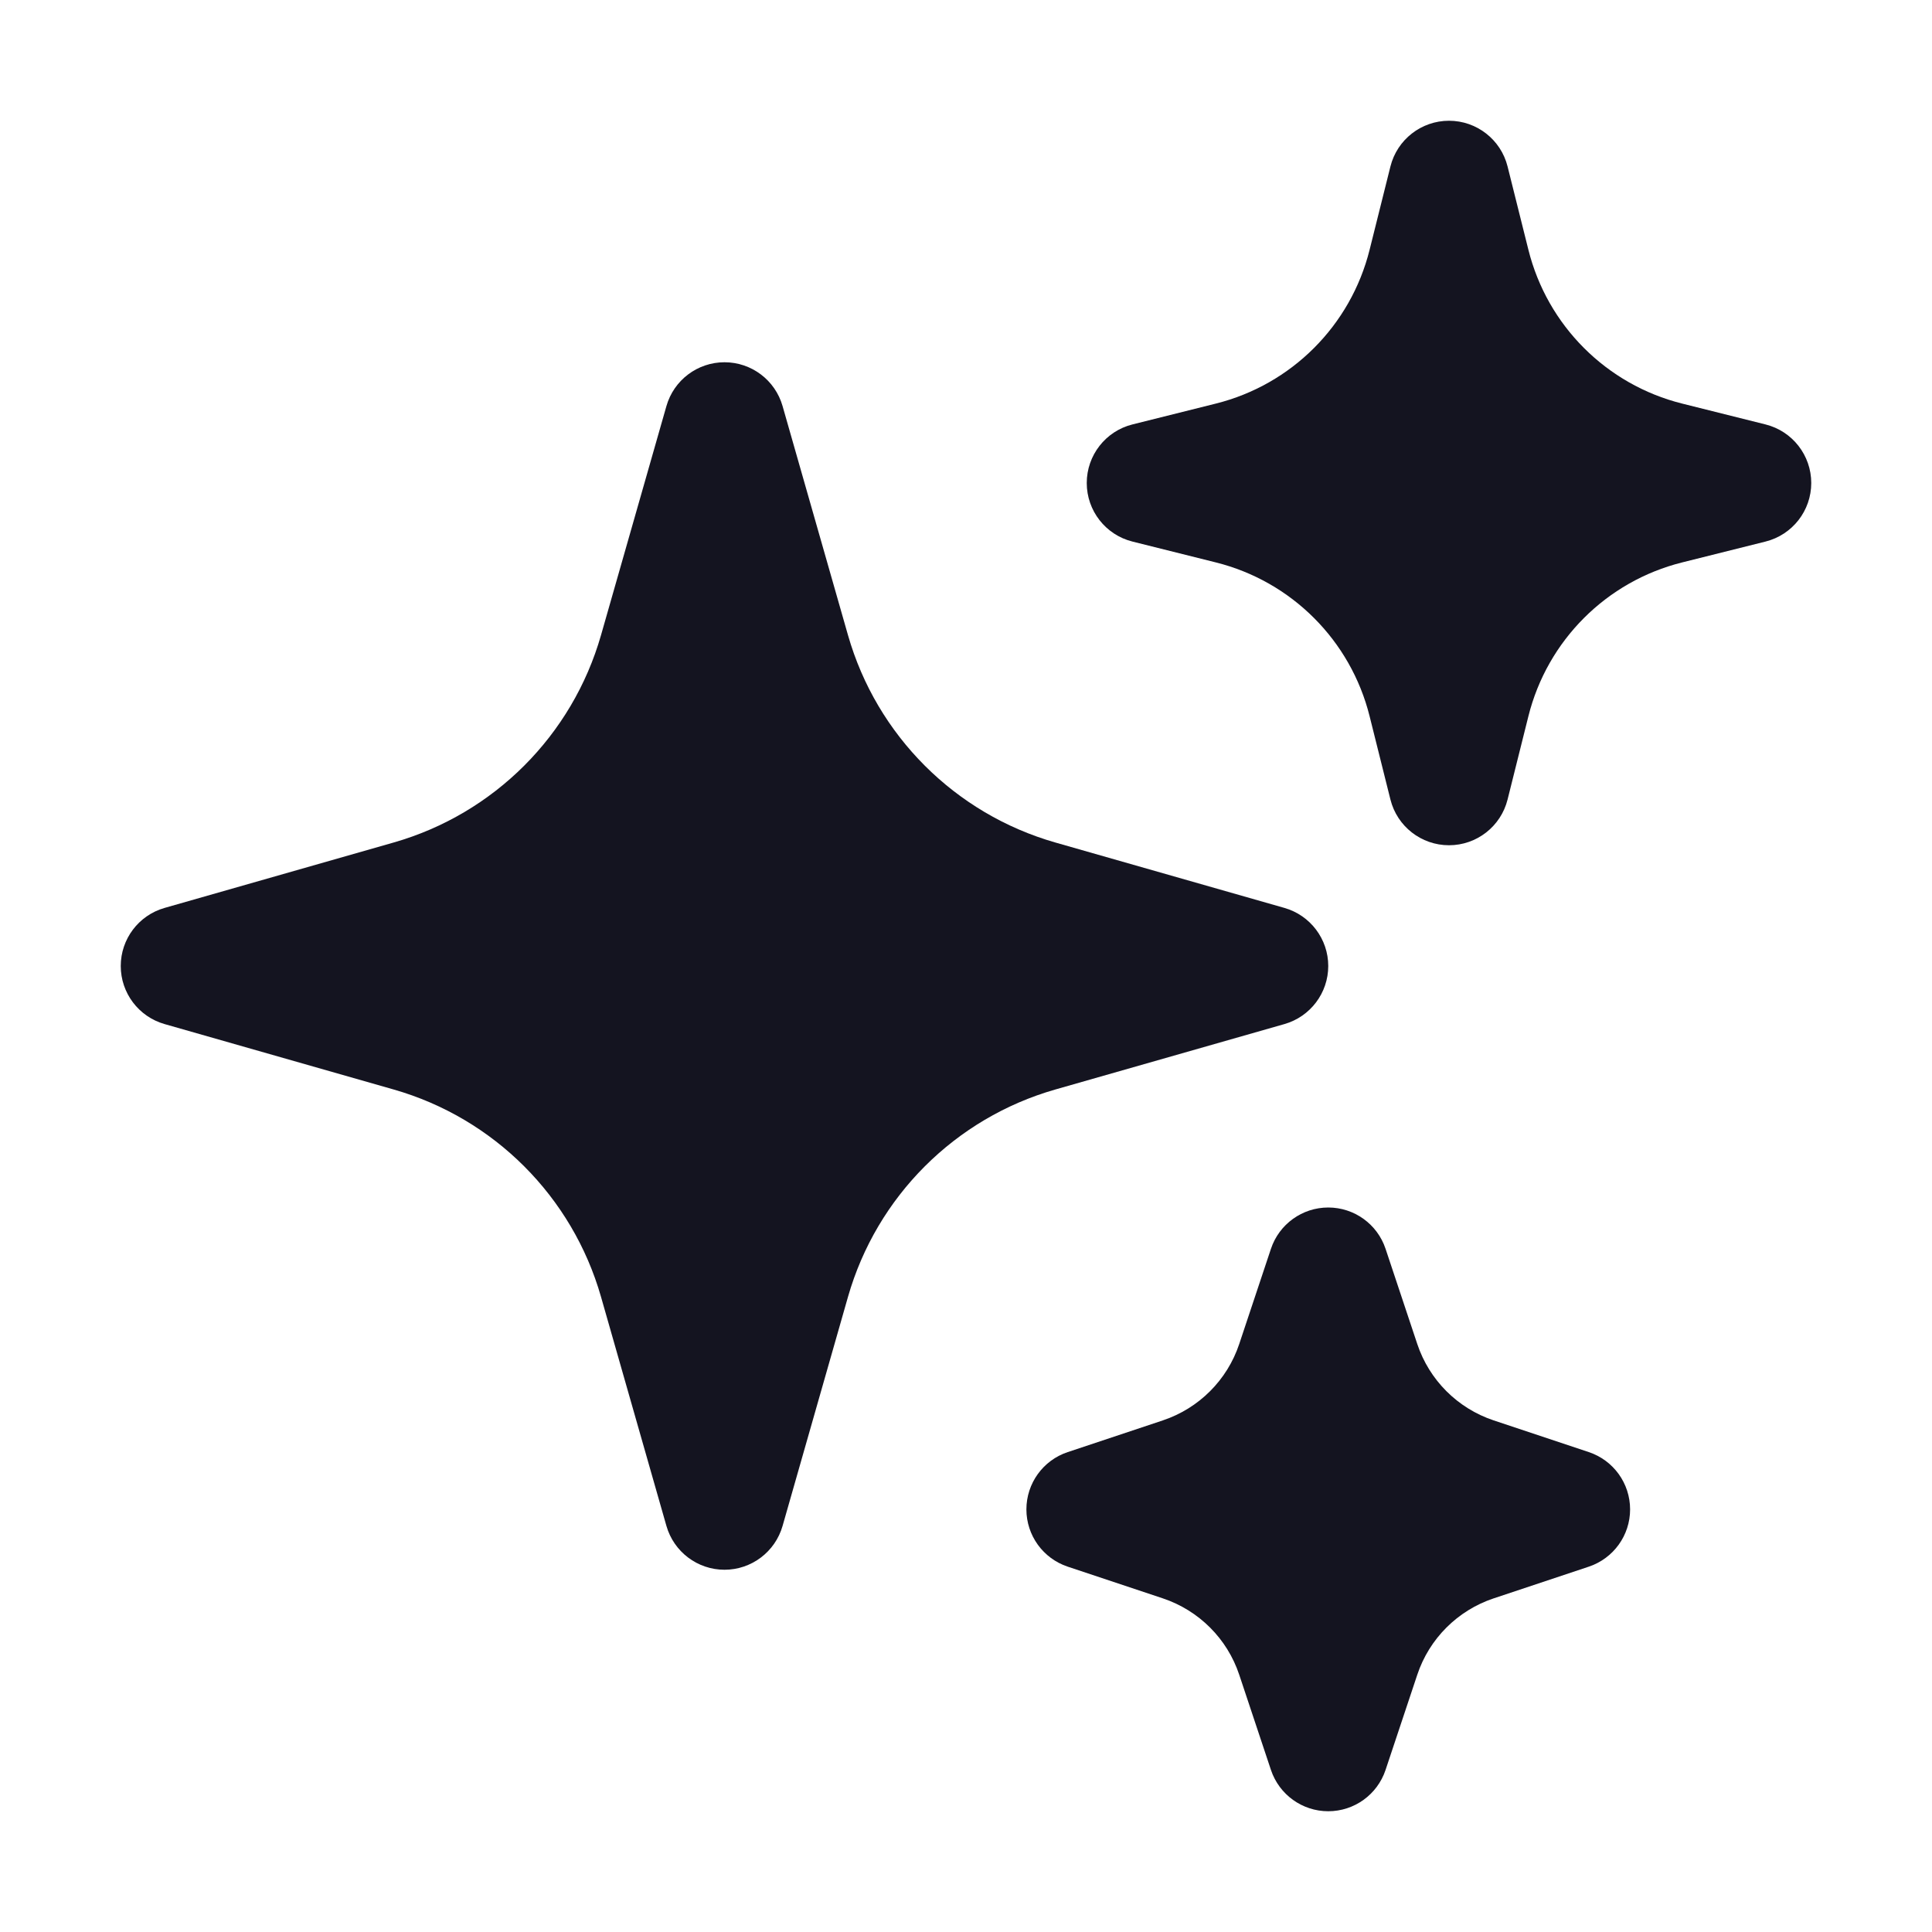
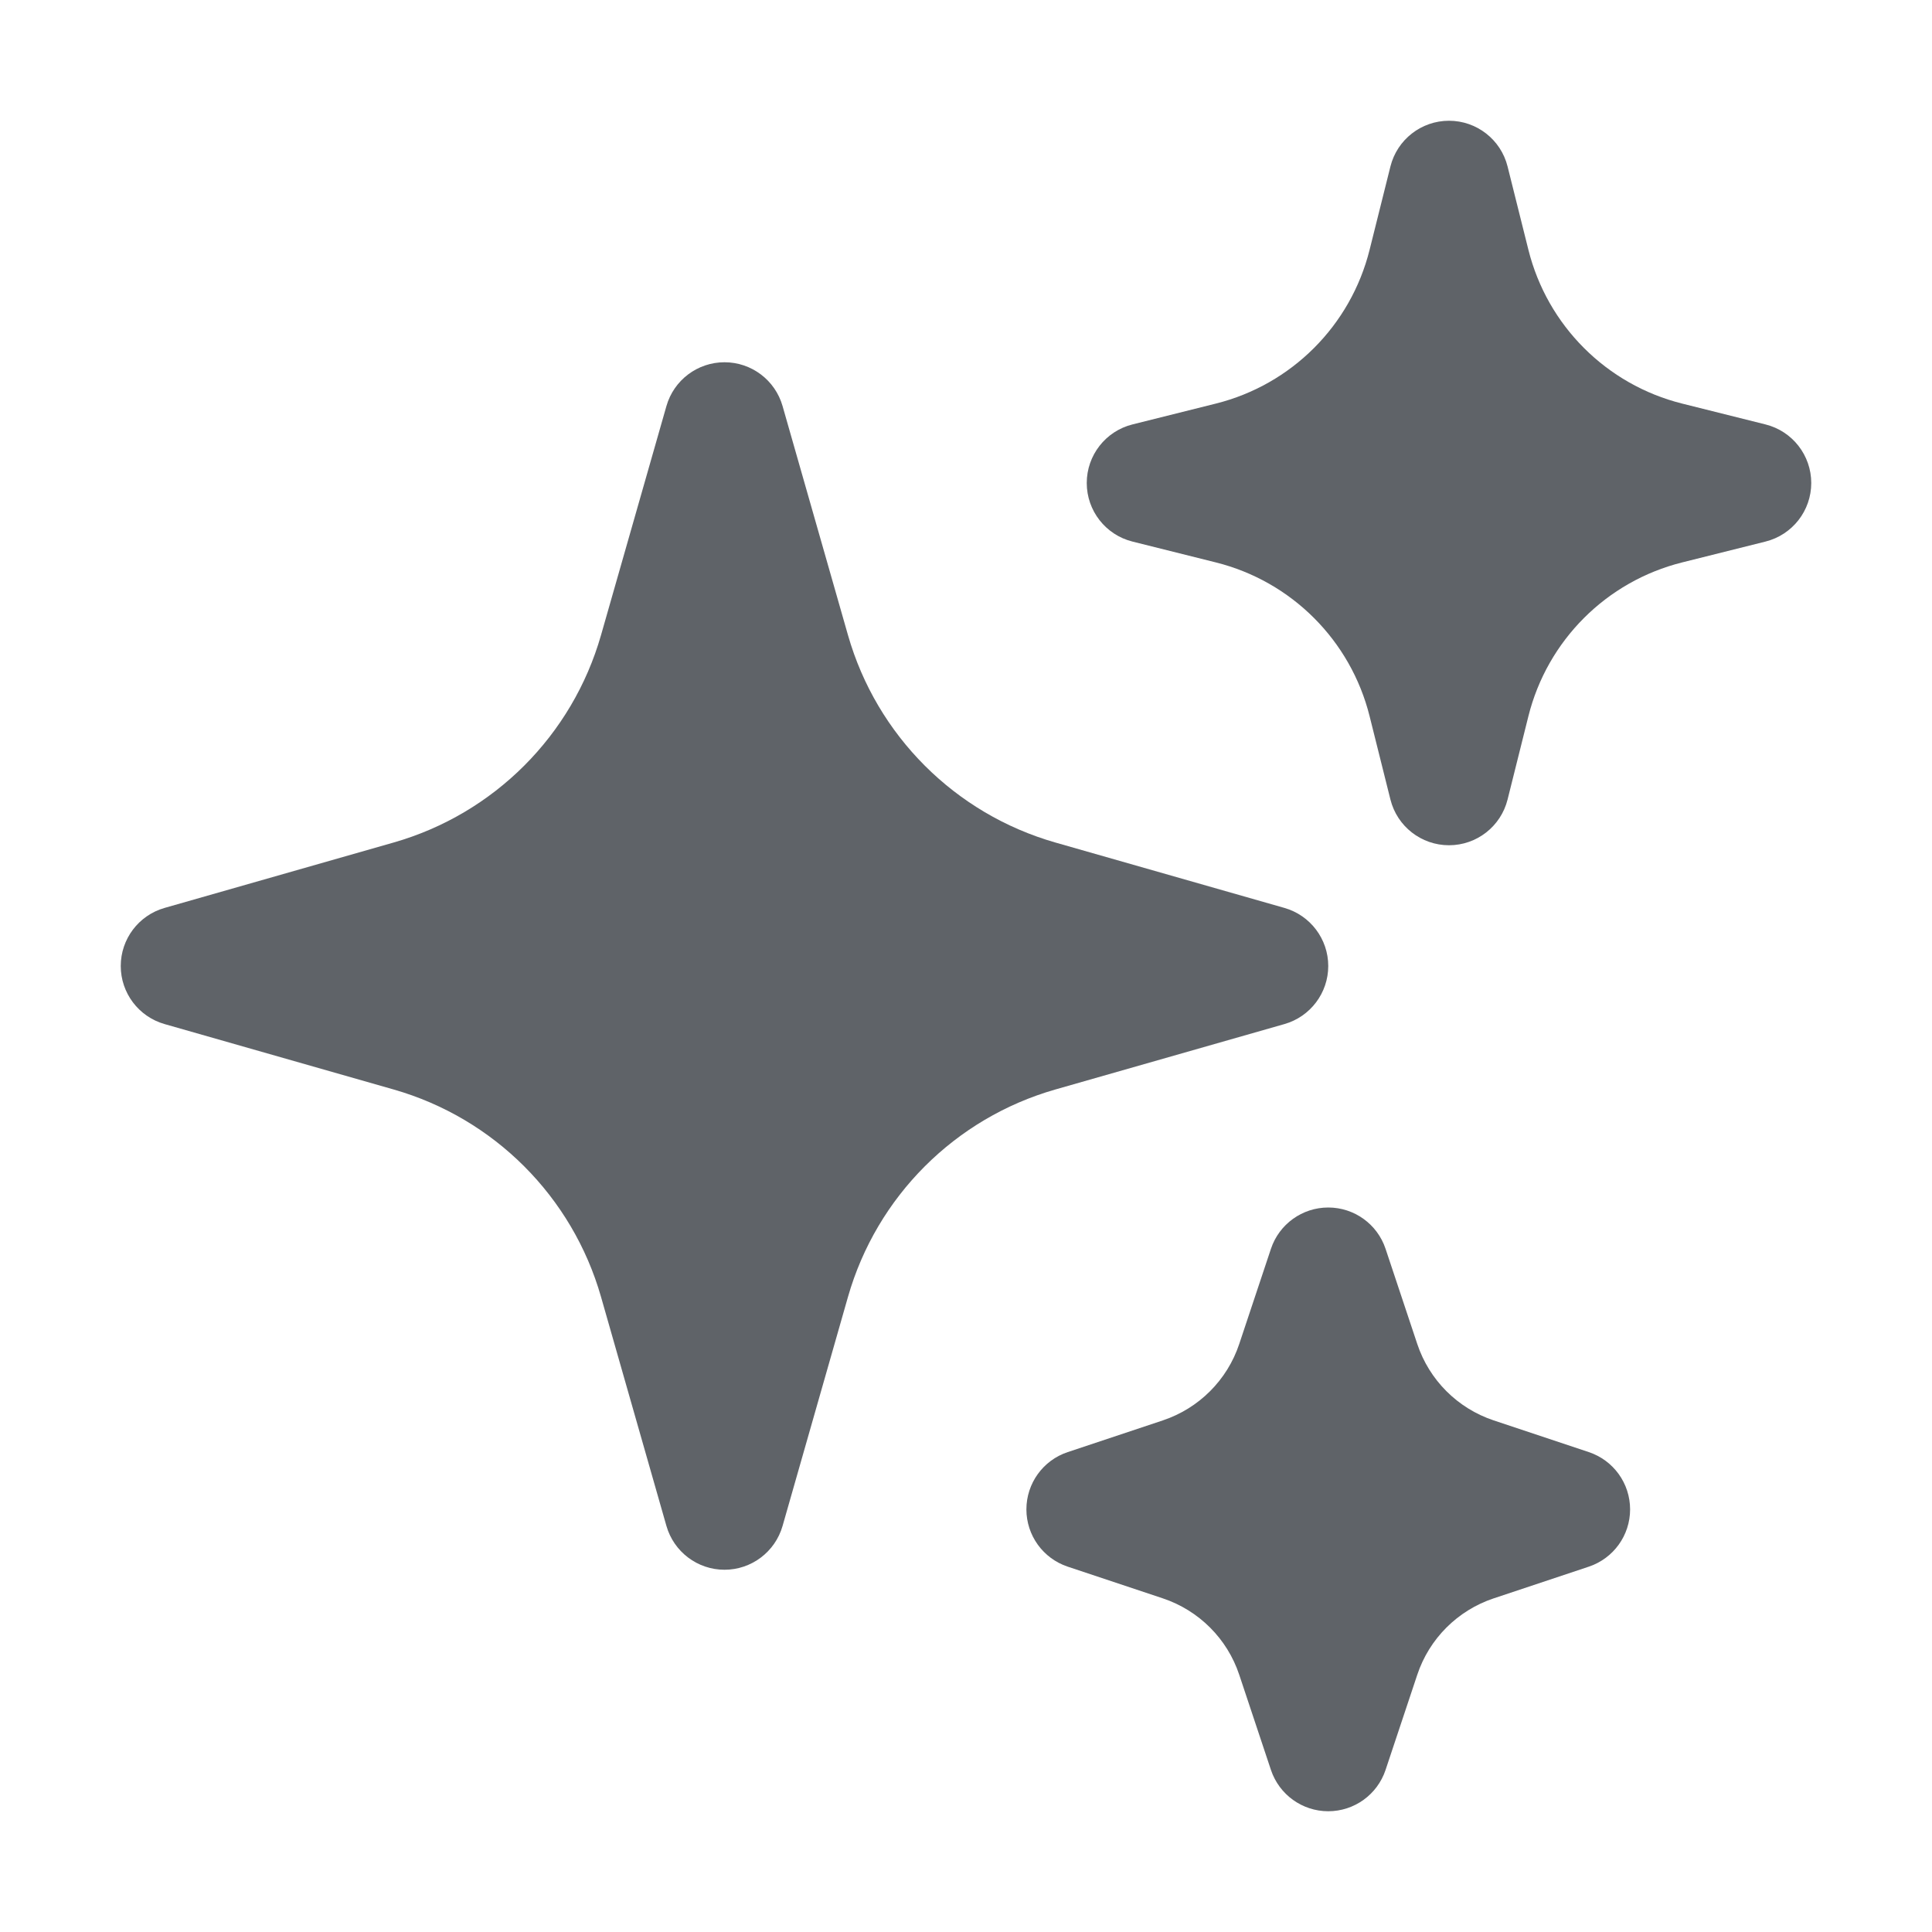
<svg xmlns="http://www.w3.org/2000/svg" width="38" height="38" viewBox="0 0 38 38" fill="none">
-   <path fill-rule="evenodd" clip-rule="evenodd" d="M14.25 7.125C14.78 7.125 15.246 7.476 15.392 7.986L16.679 12.493C17.243 14.465 18.785 16.007 20.757 16.571L25.264 17.858C25.773 18.004 26.125 18.47 26.125 19C26.125 19.53 25.773 19.996 25.264 20.142L20.757 21.429C18.785 21.993 17.243 23.535 16.679 25.507L15.392 30.014C15.246 30.523 14.78 30.875 14.25 30.875C13.72 30.875 13.254 30.523 13.108 30.014L11.821 25.507C11.257 23.535 9.715 21.993 7.743 21.429L3.236 20.142C2.726 19.996 2.375 19.53 2.375 19C2.375 18.47 2.726 18.004 3.236 17.858L7.743 16.571C9.715 16.007 11.257 14.465 11.821 12.493L13.108 7.986C13.254 7.476 13.72 7.125 14.25 7.125Z" fill="#141420" />
-   <path fill-rule="evenodd" clip-rule="evenodd" d="M28.5 2.375C29.045 2.375 29.52 2.746 29.652 3.274L30.062 4.914C30.434 6.403 31.597 7.566 33.086 7.938L34.725 8.348C35.254 8.48 35.625 8.955 35.625 9.5C35.625 10.045 35.254 10.52 34.725 10.652L33.086 11.062C31.597 11.434 30.434 12.597 30.062 14.086L29.652 15.726C29.52 16.254 29.045 16.625 28.5 16.625C27.955 16.625 27.48 16.254 27.348 15.726L26.938 14.086C26.566 12.597 25.403 11.434 23.914 11.062L22.274 10.652C21.746 10.52 21.375 10.045 21.375 9.5C21.375 8.955 21.746 8.48 22.274 8.348L23.914 7.938C25.403 7.566 26.566 6.403 26.938 4.914L27.348 3.274C27.48 2.746 27.955 2.375 28.5 2.375Z" fill="#141420" />
-   <path fill-rule="evenodd" clip-rule="evenodd" d="M26.125 23.75C26.636 23.75 27.09 24.077 27.252 24.562L27.876 26.435C28.112 27.144 28.669 27.7 29.378 27.937L31.25 28.561C31.735 28.723 32.062 29.176 32.062 29.688C32.062 30.199 31.735 30.652 31.25 30.814L29.378 31.438C28.669 31.675 28.112 32.231 27.876 32.94L27.252 34.813C27.09 35.298 26.636 35.625 26.125 35.625C25.614 35.625 25.16 35.298 24.998 34.813L24.374 32.94C24.138 32.231 23.581 31.675 22.872 31.438L21 30.814C20.515 30.652 20.188 30.199 20.188 29.688C20.188 29.176 20.515 28.723 21 28.561L22.872 27.937C23.581 27.7 24.138 27.144 24.374 26.435L24.998 24.562C25.16 24.077 25.614 23.75 26.125 23.75Z" fill="#141420" />
+   <path fill-rule="evenodd" clip-rule="evenodd" d="M14.25 7.125C14.78 7.125 15.246 7.476 15.392 7.986L16.679 12.493C17.243 14.465 18.785 16.007 20.757 16.571L25.264 17.858C25.773 18.004 26.125 18.47 26.125 19C26.125 19.53 25.773 19.996 25.264 20.142L20.757 21.429C18.785 21.993 17.243 23.535 16.679 25.507L15.392 30.014C15.246 30.523 14.78 30.875 14.25 30.875C13.72 30.875 13.254 30.523 13.108 30.014L11.821 25.507C11.257 23.535 9.715 21.993 7.743 21.429L3.236 20.142C2.726 19.996 2.375 19.53 2.375 19C2.375 18.47 2.726 18.004 3.236 17.858L7.743 16.571C9.715 16.007 11.257 14.465 11.821 12.493L13.108 7.986C13.254 7.476 13.72 7.125 14.25 7.125Z" fill="#5F6368" />
+   <path fill-rule="evenodd" clip-rule="evenodd" d="M28.5 2.375C29.045 2.375 29.52 2.746 29.652 3.274L30.062 4.914C30.434 6.403 31.597 7.566 33.086 7.938L34.725 8.348C35.254 8.48 35.625 8.955 35.625 9.5C35.625 10.045 35.254 10.52 34.725 10.652L33.086 11.062C31.597 11.434 30.434 12.597 30.062 14.086L29.652 15.726C29.52 16.254 29.045 16.625 28.5 16.625C27.955 16.625 27.48 16.254 27.348 15.726L26.938 14.086C26.566 12.597 25.403 11.434 23.914 11.062L22.274 10.652C21.746 10.52 21.375 10.045 21.375 9.5C21.375 8.955 21.746 8.48 22.274 8.348L23.914 7.938C25.403 7.566 26.566 6.403 26.938 4.914L27.348 3.274C27.48 2.746 27.955 2.375 28.5 2.375Z" fill="#5F6368" />
+   <path fill-rule="evenodd" clip-rule="evenodd" d="M26.125 23.75C26.636 23.75 27.09 24.077 27.252 24.562L27.876 26.435C28.112 27.144 28.669 27.7 29.378 27.937L31.25 28.561C31.735 28.723 32.062 29.176 32.062 29.688C32.062 30.199 31.735 30.652 31.25 30.814L29.378 31.438C28.669 31.675 28.112 32.231 27.876 32.94L27.252 34.813C27.09 35.298 26.636 35.625 26.125 35.625C25.614 35.625 25.16 35.298 24.998 34.813L24.374 32.94C24.138 32.231 23.581 31.675 22.872 31.438L21 30.814C20.515 30.652 20.188 30.199 20.188 29.688C20.188 29.176 20.515 28.723 21 28.561L22.872 27.937C23.581 27.7 24.138 27.144 24.374 26.435L24.998 24.562C25.16 24.077 25.614 23.75 26.125 23.75Z" fill="#5F6368" />
</svg>
